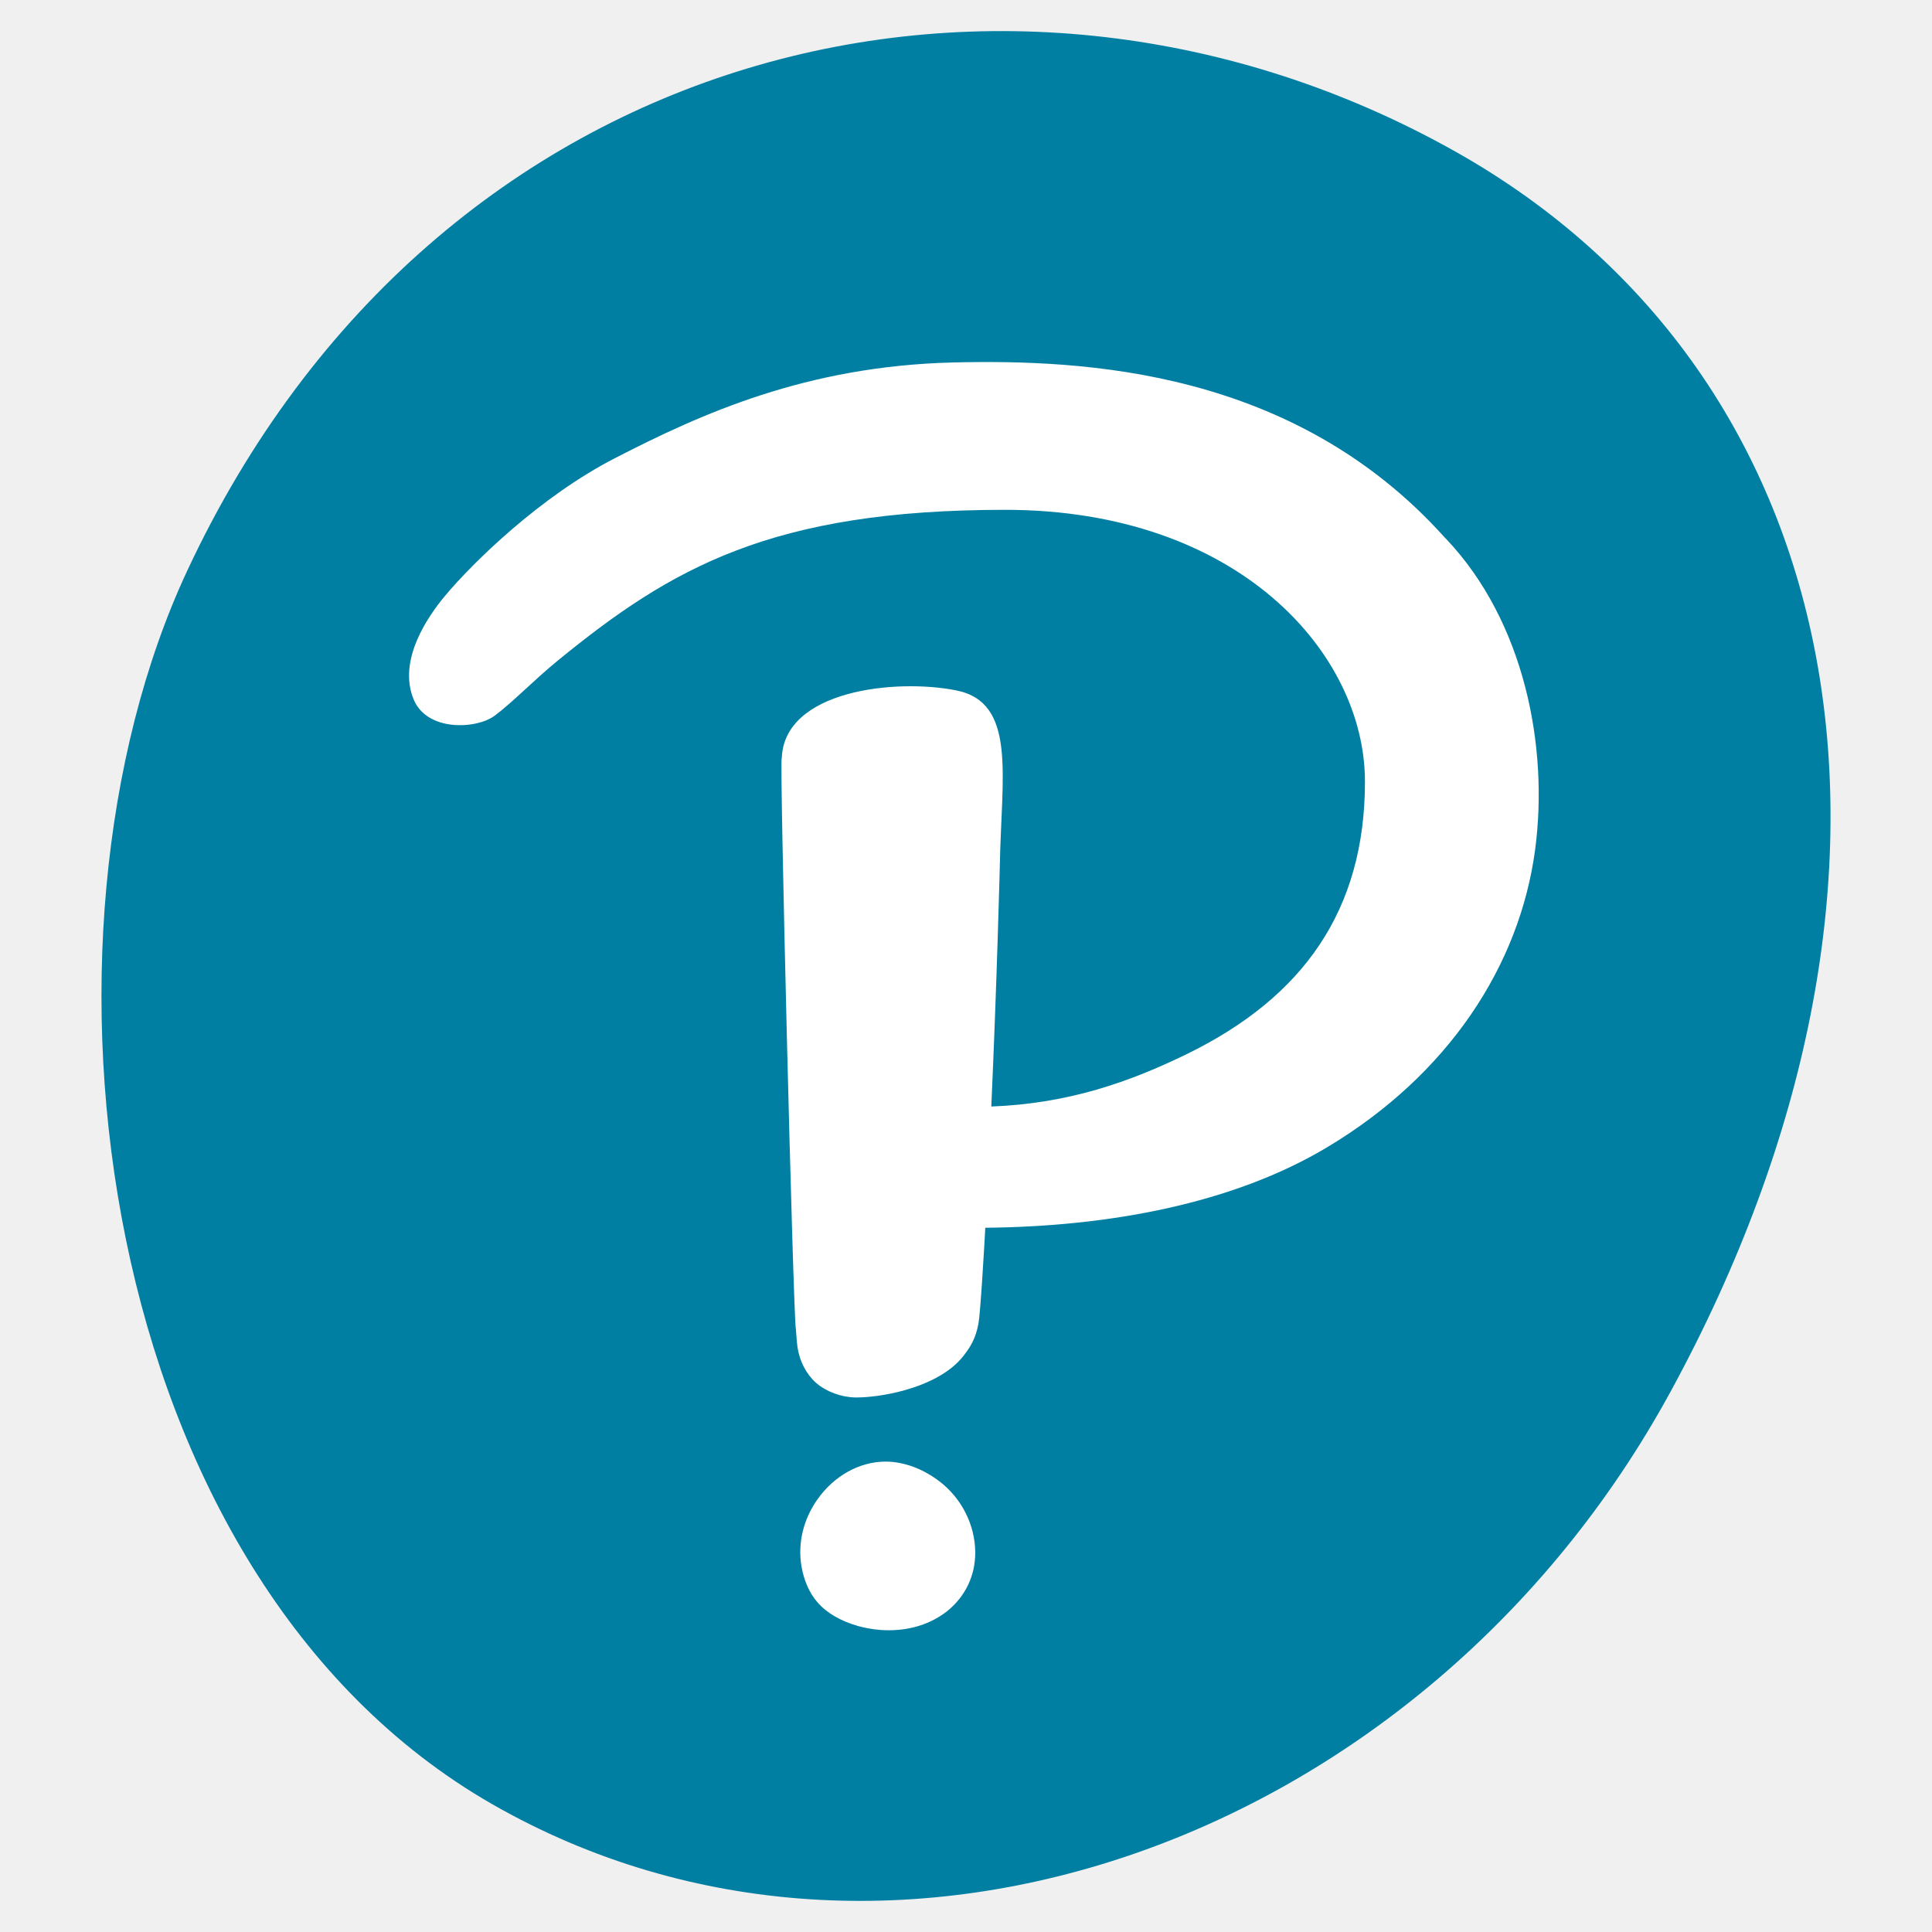
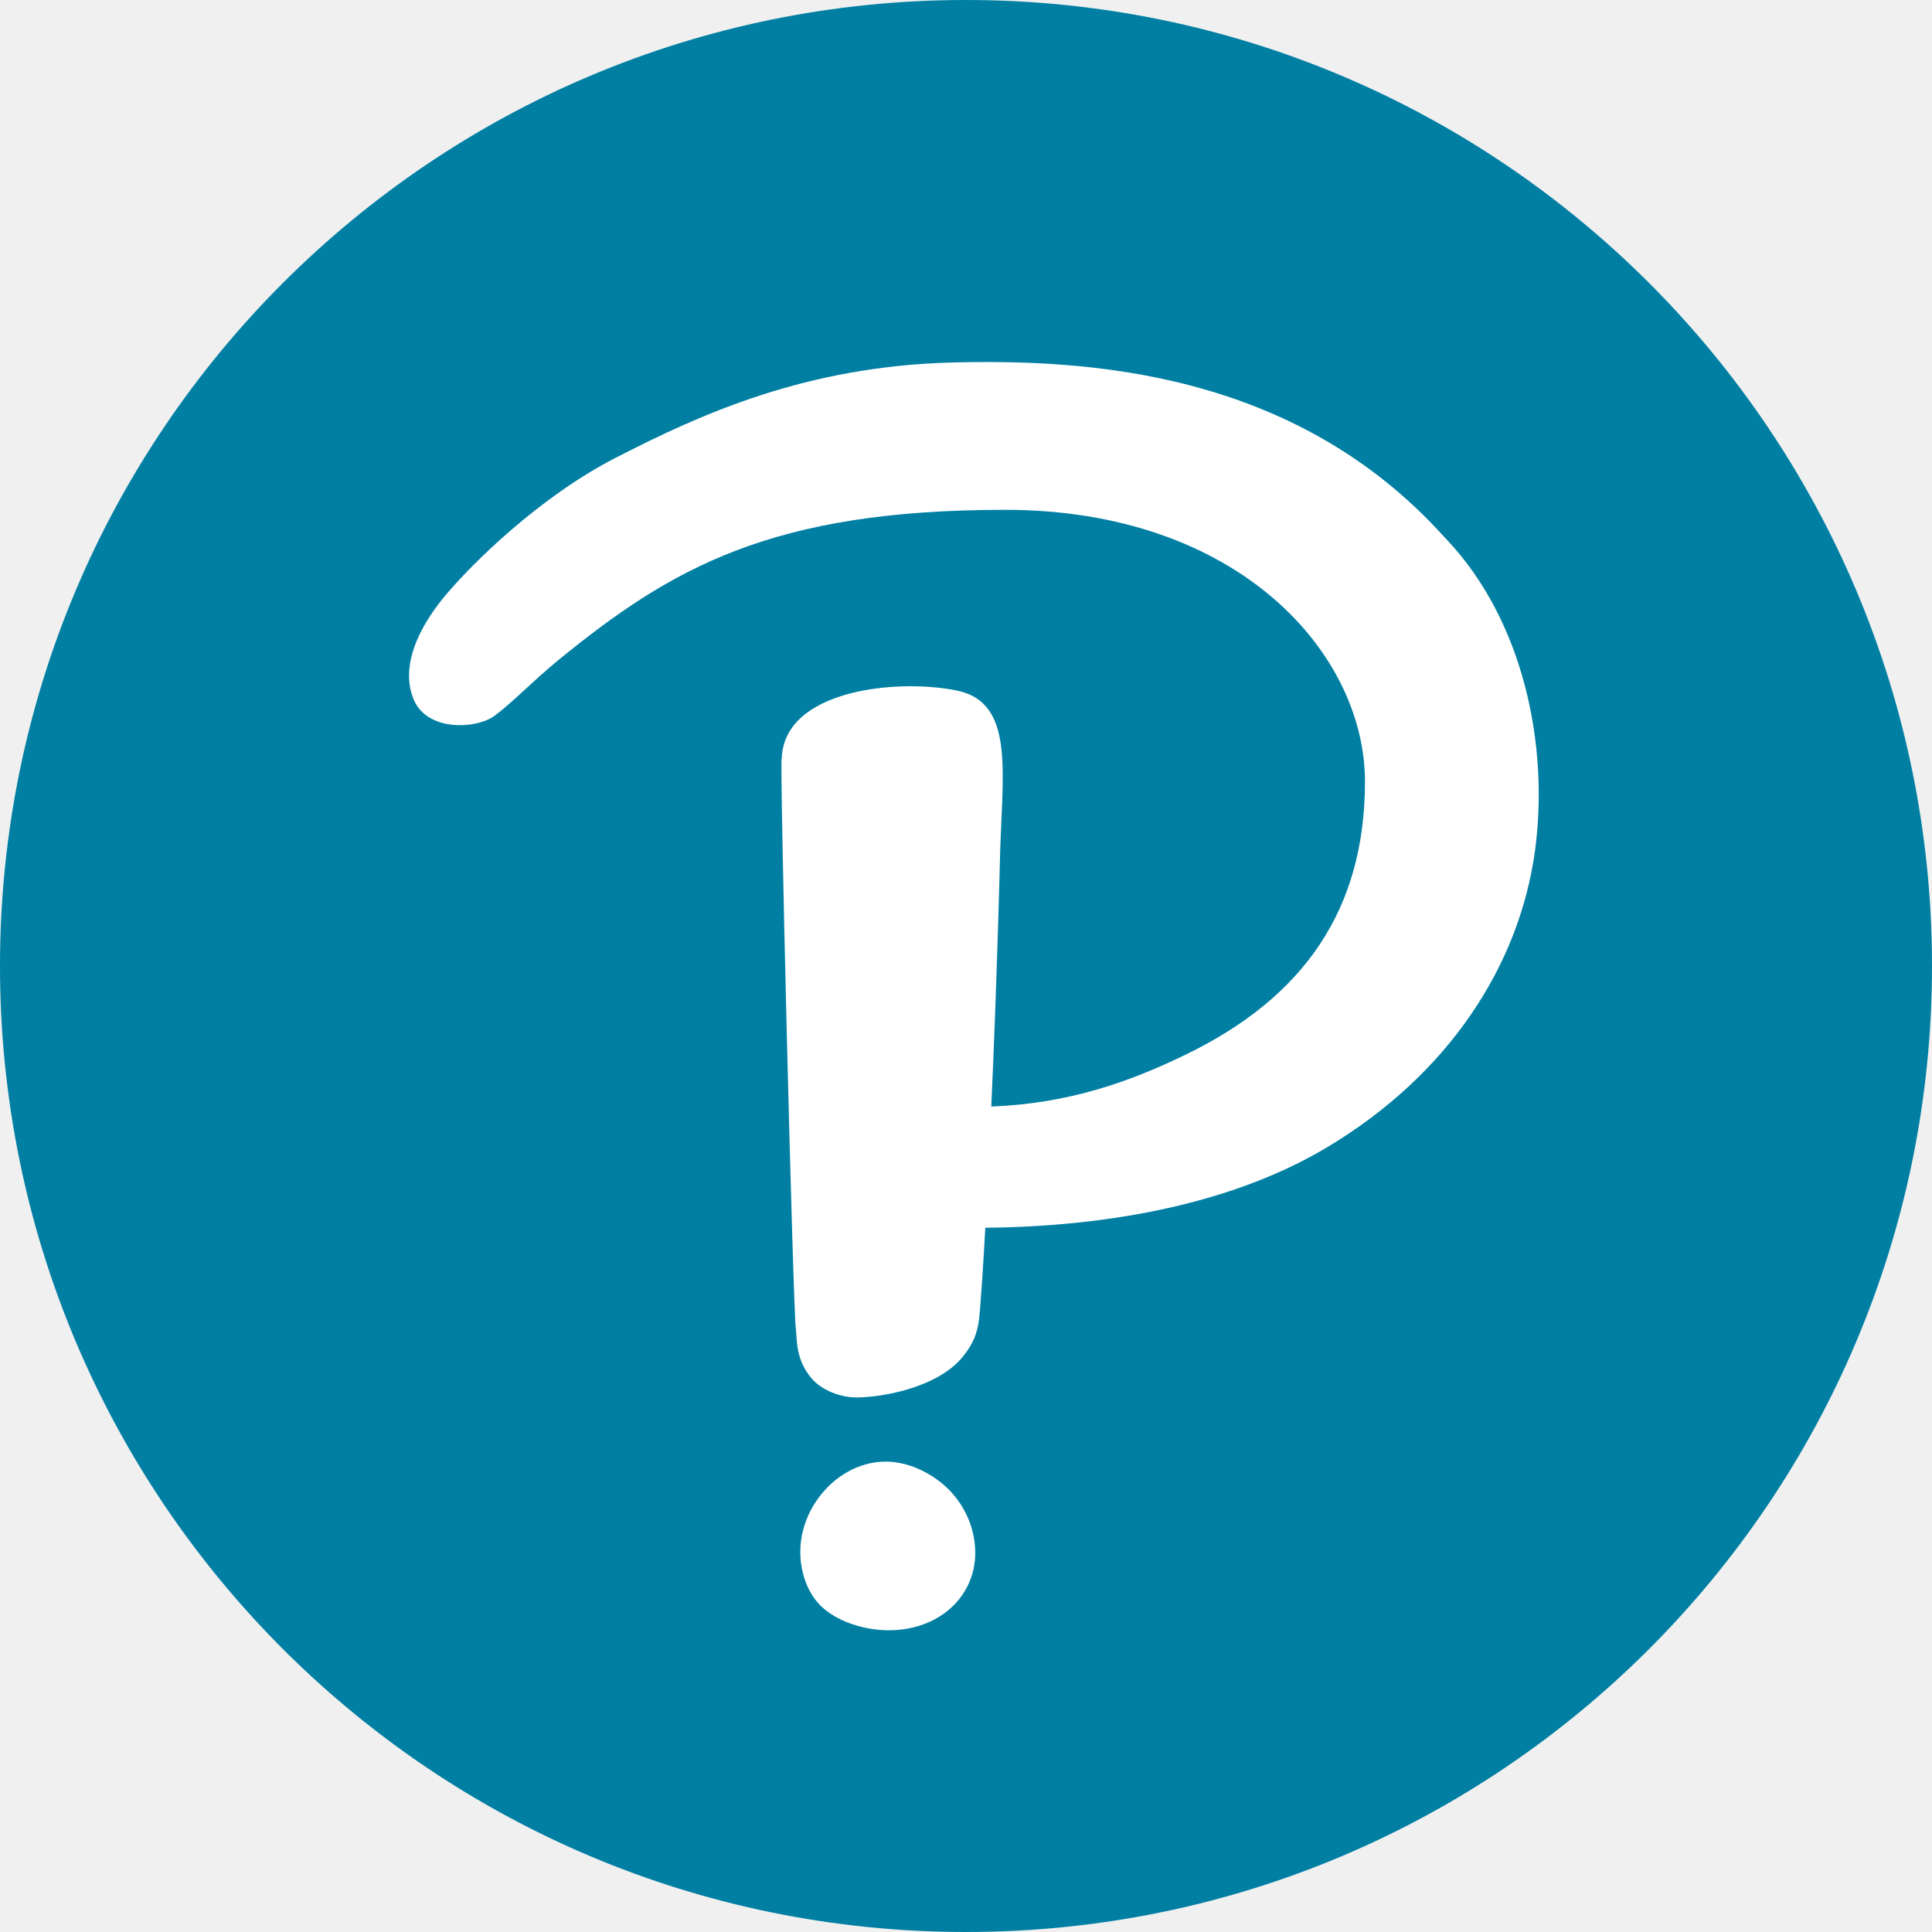
- <svg xmlns="http://www.w3.org/2000/svg" width="100%" viewBox="0 0 60 60" fill="none">
-   <path d="M45.194 4.705C57.633 11.697 60.529 27.371 51.874 43.231C44.268 57.172 27.66 63.125 15.284 56.029C2.906 48.93 0.491 29.127 5.811 17.732C13.534 1.182 31.451 -3.022 45.194 4.705Z" fill="#007FA3" />
-   <path d="M44.906 16.731C47.341 19.296 48.098 23.186 47.676 26.378C47.192 30.017 44.955 33.385 41.236 35.617C38.287 37.39 34.412 38.094 30.599 38.129C30.568 38.725 30.448 40.779 30.387 41.104C30.299 41.582 30.128 41.842 29.92 42.109C29.51 42.637 28.8 42.976 28.093 43.175C27.534 43.33 26.979 43.4 26.585 43.4C26.52 43.4 26.455 43.394 26.39 43.388C25.976 43.342 25.515 43.148 25.231 42.836C24.946 42.521 24.785 42.126 24.748 41.677L24.716 41.27C24.636 40.922 24.195 23.238 24.279 23.554C24.344 21.434 27.811 21.067 29.693 21.44C31.578 21.814 31.102 24.075 31.051 26.852C31.051 26.852 30.96 30.505 30.786 34.364C33.187 34.273 35.095 33.598 36.878 32.725C40.483 30.96 42.39 28.256 42.39 24.274C42.39 20.293 38.462 15.833 31.212 15.833C23.961 15.833 20.849 17.637 17.338 20.502C16.548 21.148 15.938 21.798 15.363 22.226C14.786 22.654 13.253 22.72 12.845 21.717C12.349 20.509 13.273 19.162 13.816 18.51C14.67 17.486 16.771 15.424 19.103 14.226C21.773 12.852 25.038 11.371 29.585 11.257C33.698 11.156 40.193 11.483 44.87 16.696M29.181 46.009C28.802 45.718 28.378 45.519 27.948 45.436C27.803 45.407 27.652 45.391 27.505 45.391C26.696 45.391 25.902 45.831 25.384 46.568C24.952 47.18 24.773 47.913 24.887 48.622C24.962 49.077 25.133 49.47 25.388 49.762C25.672 50.091 26.108 50.345 26.649 50.498C26.961 50.583 27.281 50.629 27.601 50.629H27.603C28.302 50.629 28.929 50.42 29.418 50.033C29.985 49.574 30.293 48.926 30.287 48.2C30.279 47.358 29.867 46.535 29.181 46.009Z" fill="white" />
+ <svg xmlns="http://www.w3.org/2000/svg" height="100%" viewBox="0 0 220 220" fill="none">
+   <g clip-path="url(#clip0_1395_574)">
+     <circle cx="110" cy="110" r="110" fill="#007FA3" />
+     <path d="M165.713 17.252C211.321 42.887 221.94 100.36 190.204 158.515C162.317 209.629 101.42 231.46 56.042 205.441C10.657 179.409 1.8 106.797 21.305 65.016C49.624 4.335 115.32 -11.08 165.713 17.252Z" fill="#007FA3" />
+     <path d="M164.655 61.347C173.584 70.751 176.361 85.016 174.814 96.719C173.036 110.062 164.835 122.411 151.2 130.594C140.387 137.095 126.177 139.679 112.197 139.806C112.082 141.992 111.643 149.523 111.42 150.715C111.096 152.468 110.47 153.419 109.708 154.398C108.204 156.336 105.6 157.578 103.009 158.309C100.959 158.877 98.923 159.132 97.477 159.132C97.239 159.132 97.002 159.111 96.764 159.089C95.246 158.919 93.555 158.209 92.512 157.067C91.469 155.91 90.879 154.462 90.742 152.816L90.627 151.325C90.332 150.048 88.713 85.207 89.022 86.364C89.26 78.593 101.973 77.245 108.873 78.614C115.787 79.984 114.039 88.273 113.852 98.458C113.852 98.458 113.521 111.851 112.881 126.002C121.687 125.669 128.68 123.192 135.221 119.991C148.438 113.519 155.431 103.603 155.431 89.005C155.431 74.406 141.027 58.054 114.442 58.054C87.857 58.054 76.446 64.668 63.574 75.172C60.675 77.543 58.437 79.927 56.329 81.496C54.214 83.064 48.595 83.305 47.098 79.629C45.278 75.2 48.667 70.261 50.66 67.869C53.789 64.115 61.495 56.556 70.043 52.163C79.835 47.124 91.807 41.695 108.477 41.276C123.558 40.907 147.373 42.106 164.525 61.219M106.995 168.699C105.607 167.634 104.053 166.903 102.477 166.598C101.945 166.492 101.391 166.435 100.851 166.435C97.887 166.435 94.973 168.046 93.073 170.75C91.491 172.993 90.836 175.683 91.253 178.28C91.526 179.948 92.152 181.389 93.088 182.461C94.131 183.667 95.728 184.597 97.714 185.157C98.858 185.47 100.031 185.64 101.204 185.64H101.211C103.772 185.64 106.074 184.874 107.866 183.454C109.945 181.772 111.075 179.395 111.053 176.733C111.025 173.646 109.514 170.629 106.995 168.699Z" fill="white" />
+   </g>
+   <defs>
+     <clipPath id="clip0_1395_574">
+       <rect width="220" height="220" fill="white" />
+     </clipPath>
+   </defs>
</svg>
